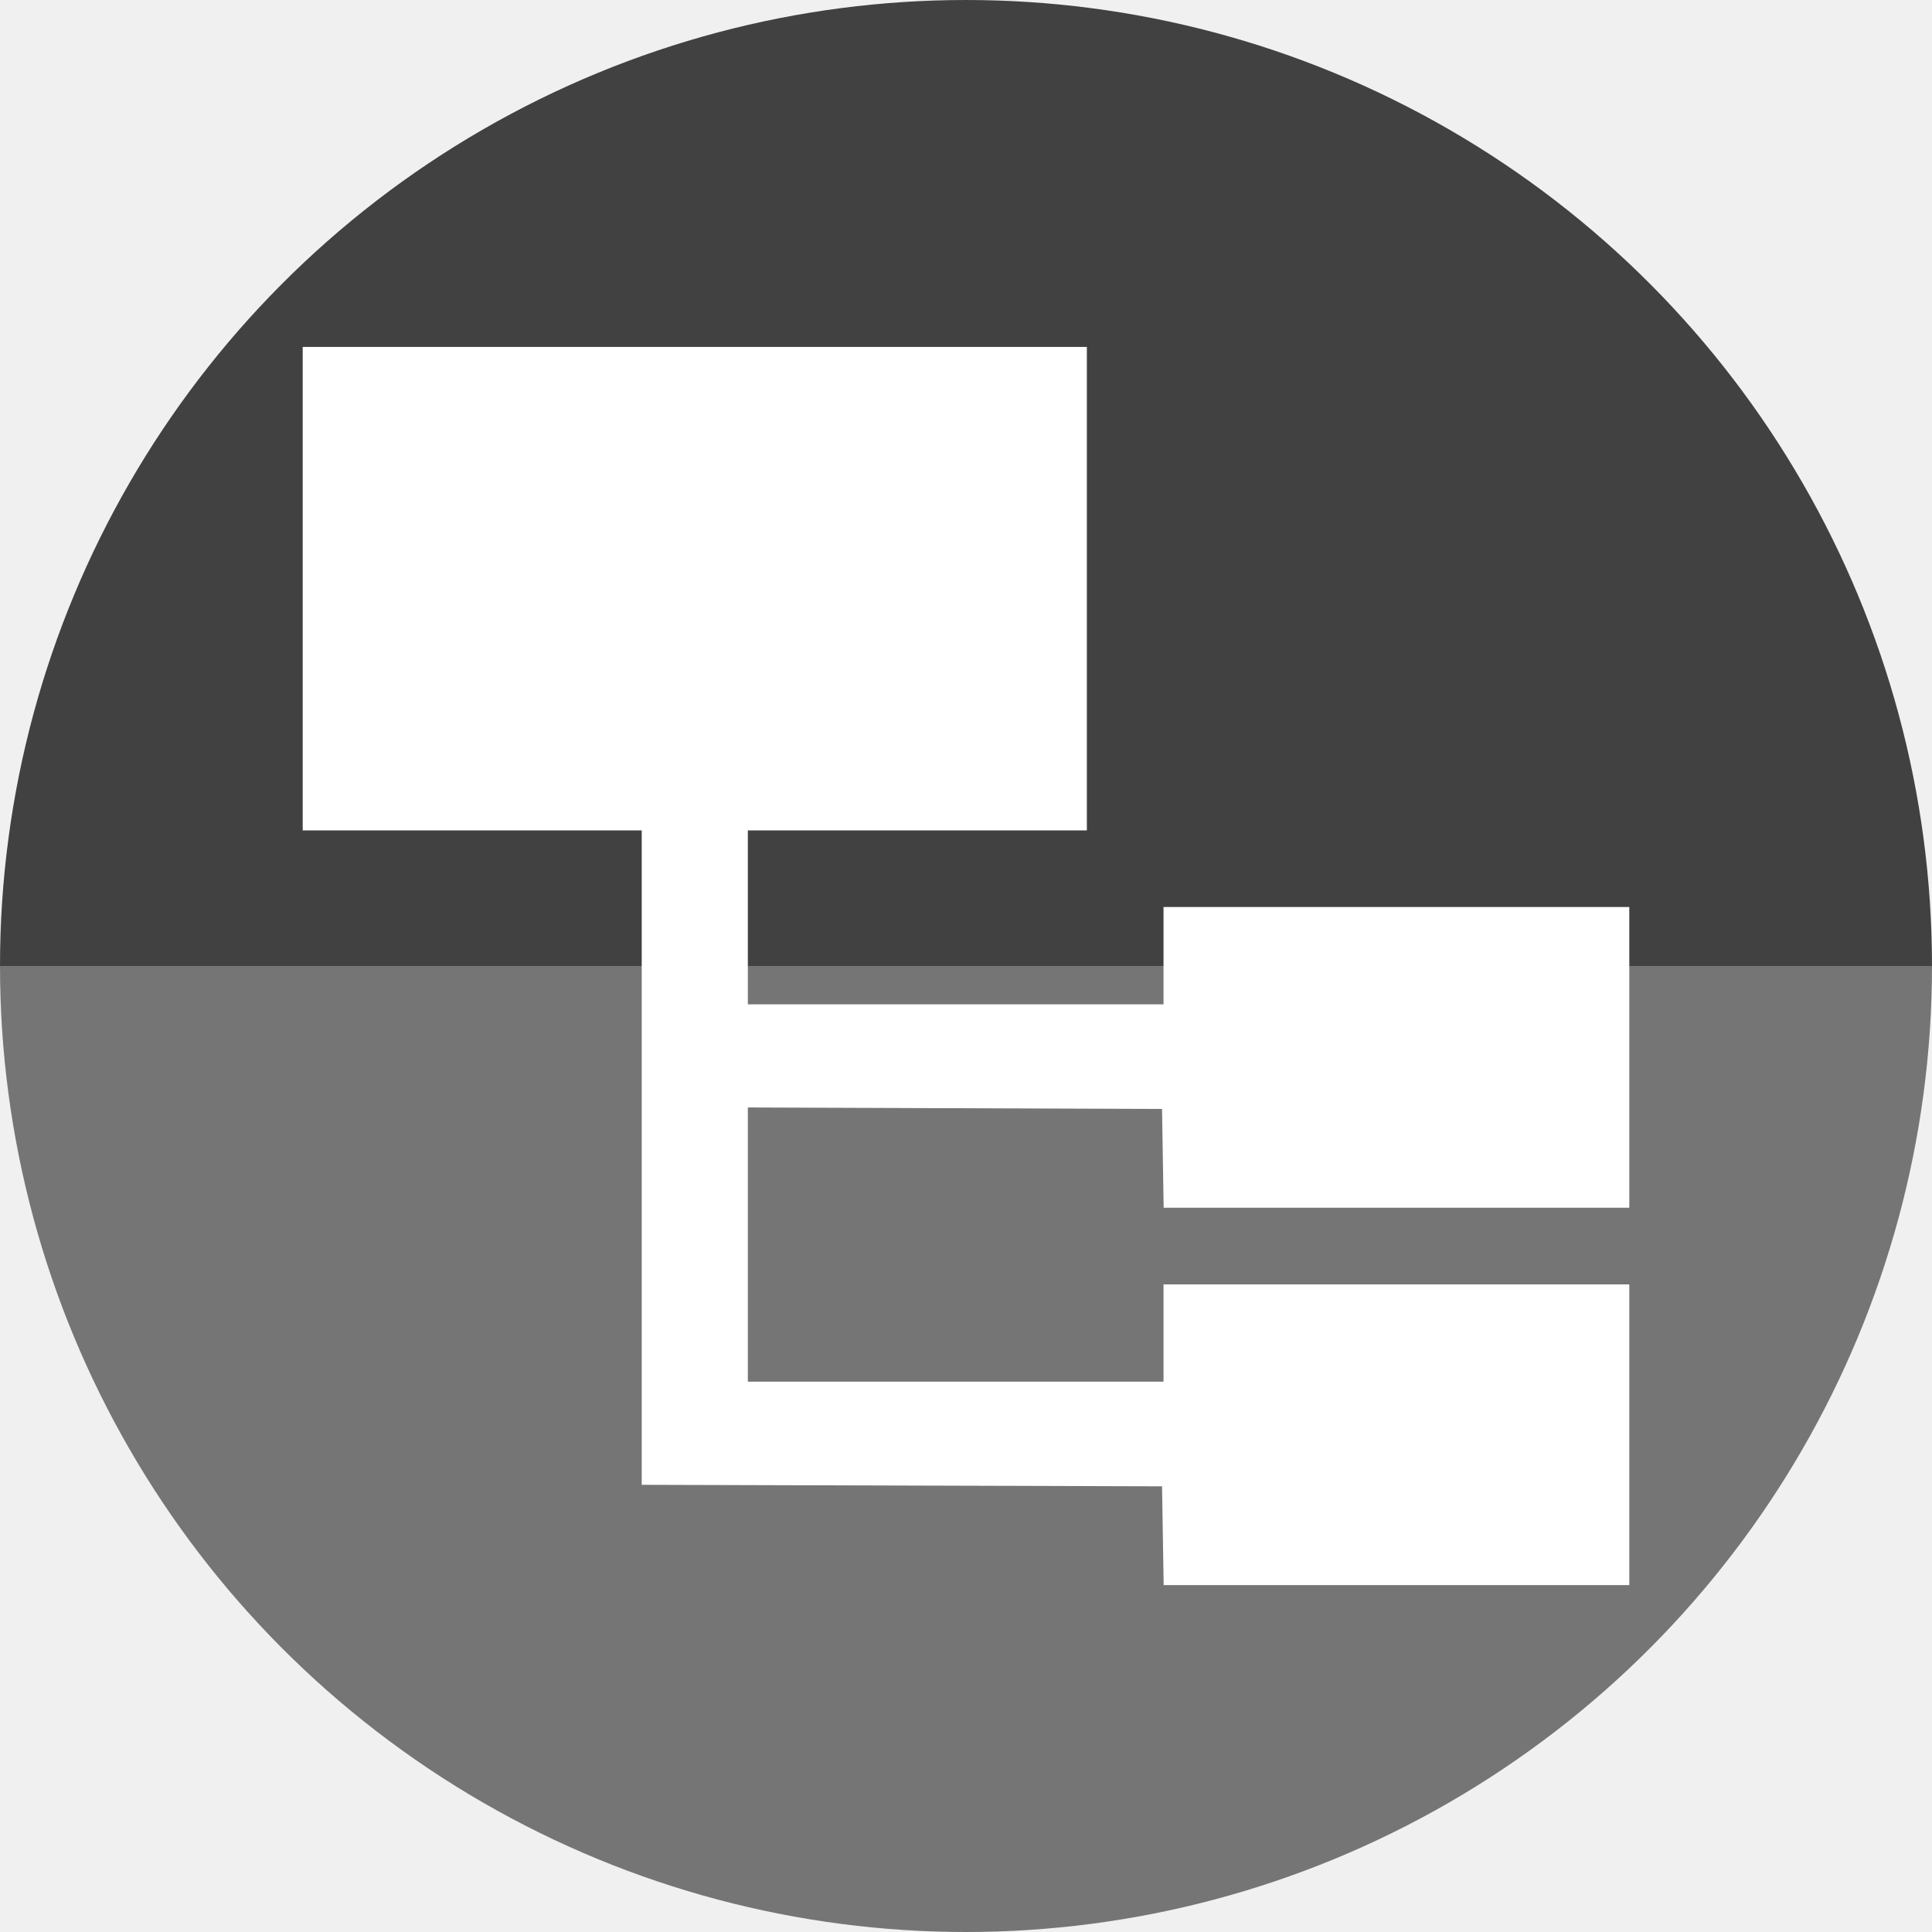
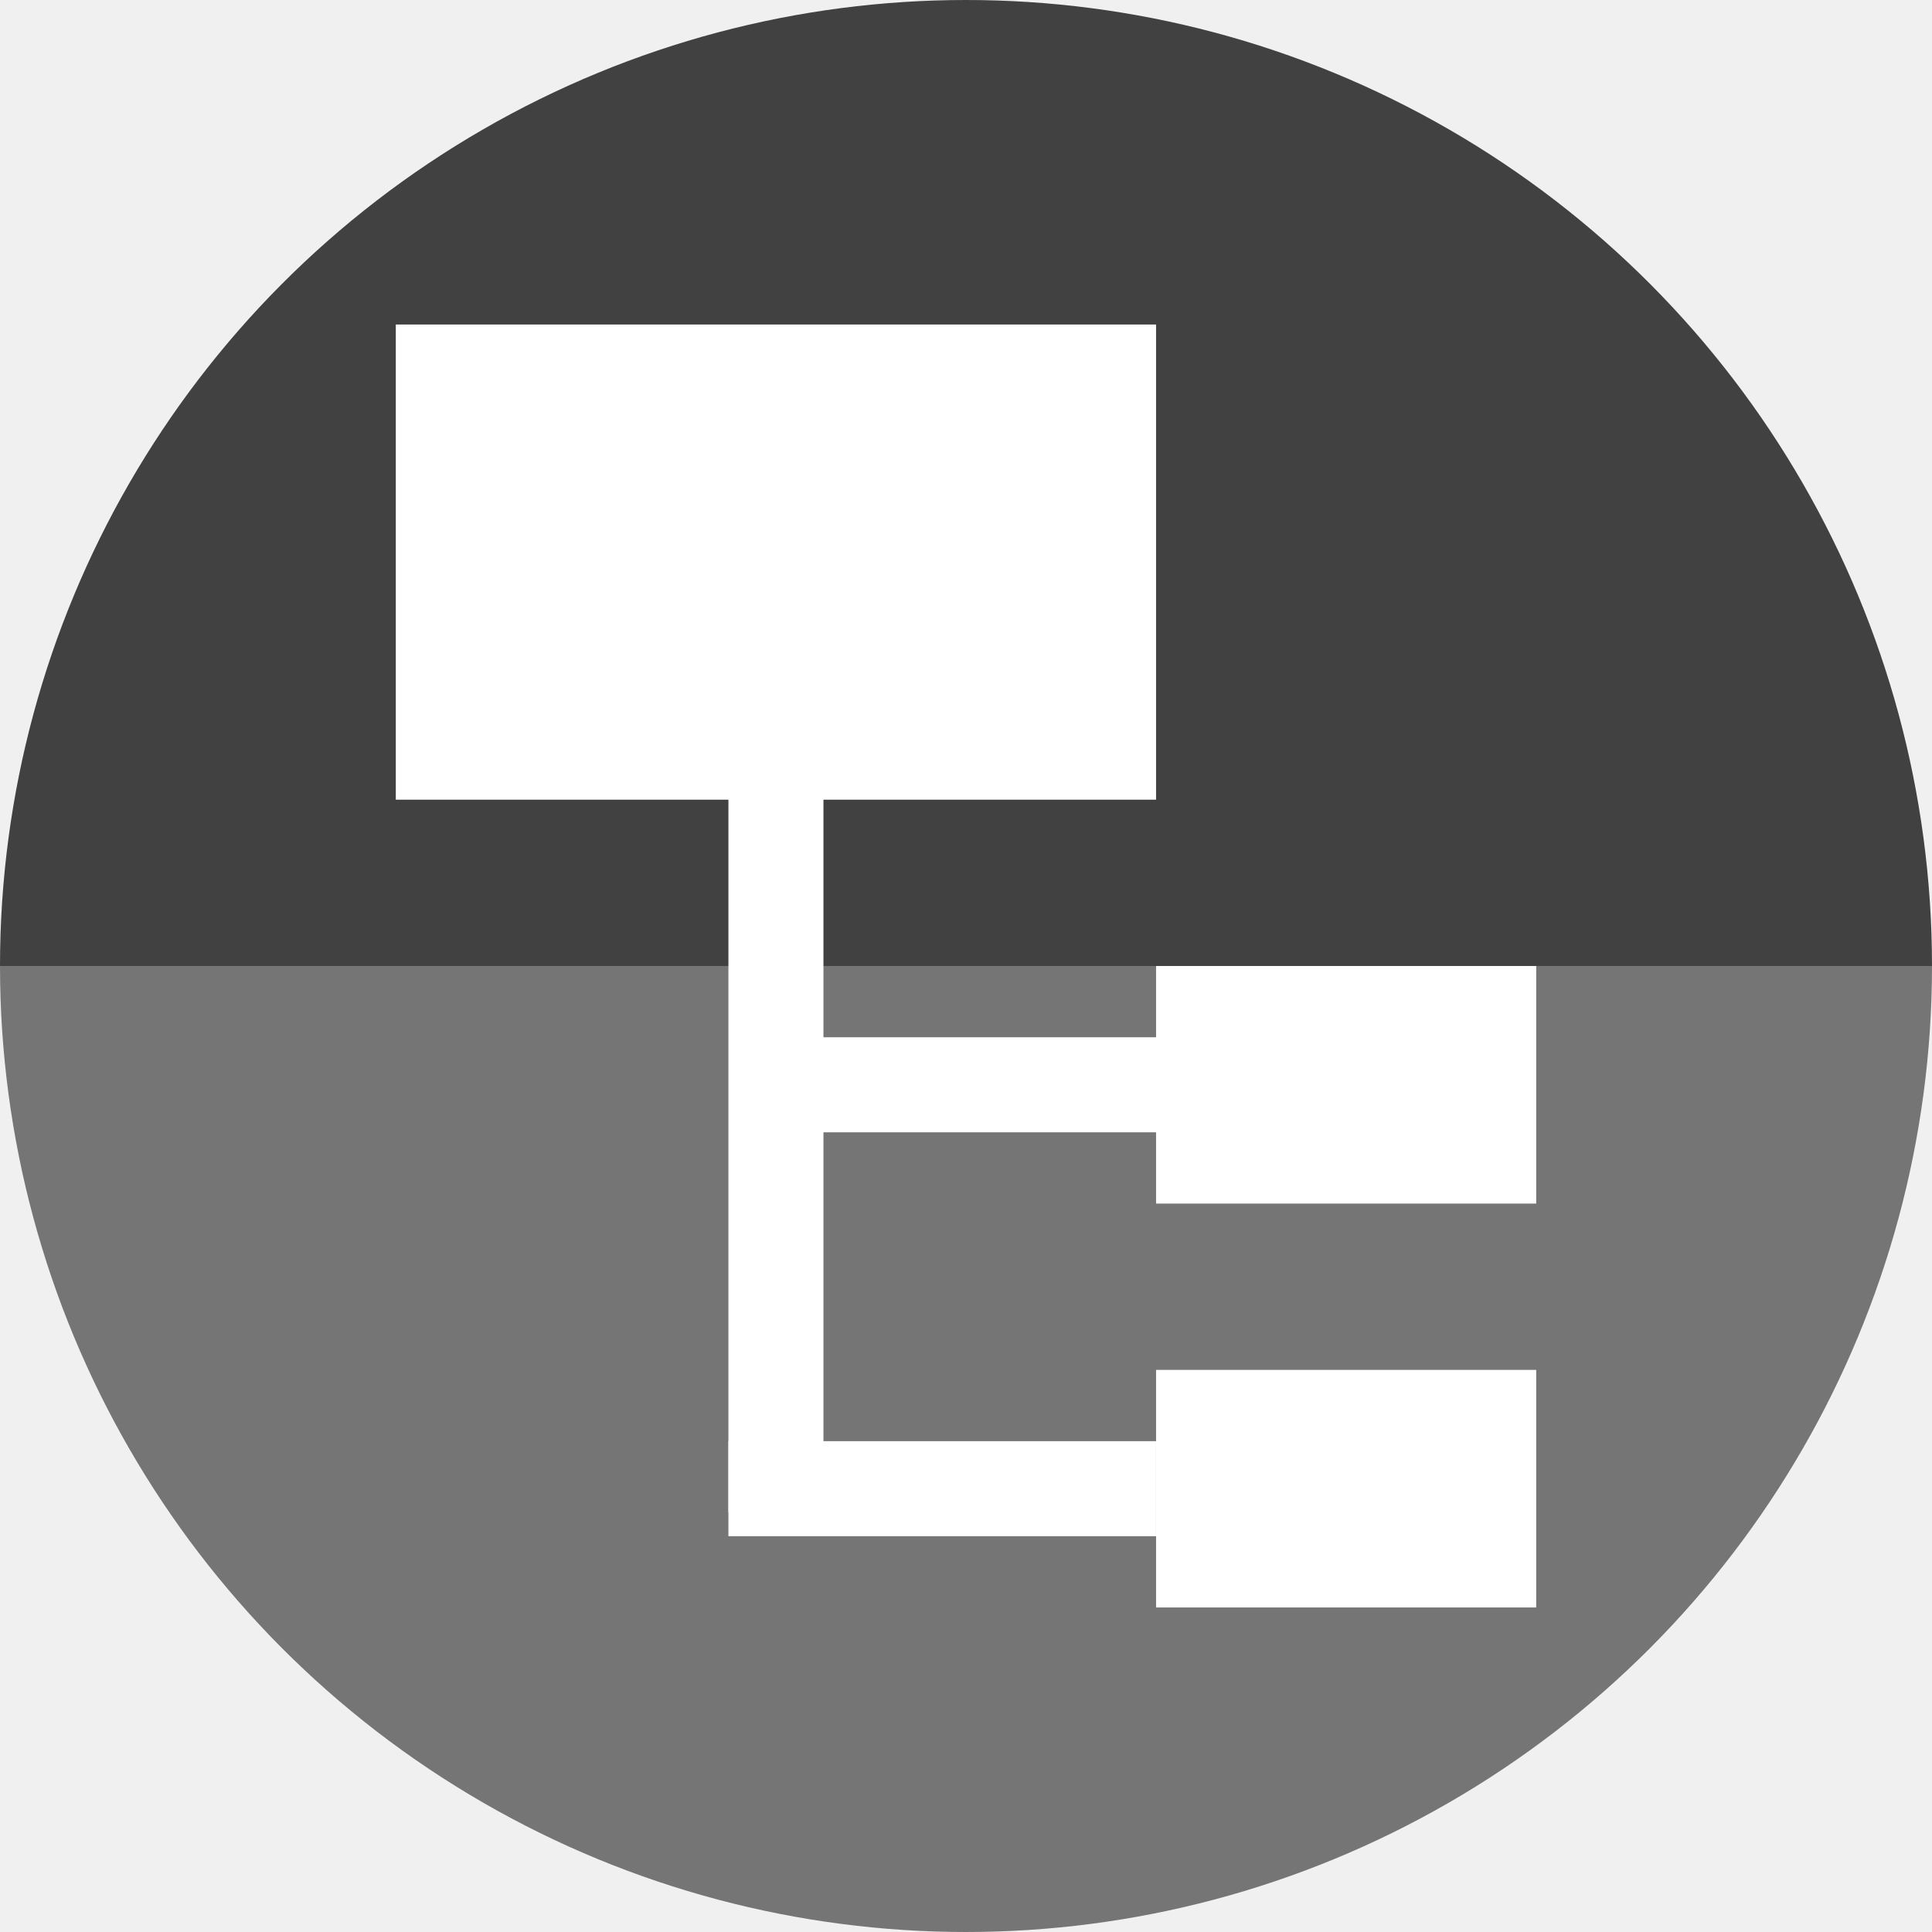
<svg xmlns="http://www.w3.org/2000/svg" width="256" height="256" viewBox="0 0 256 256" id="svg2" version="1.1">
  <defs id="defs4">
    <clipPath clipPathUnits="userSpaceOnUse" id="clipPath4174">
      <circle style="fill:#cc2828;fill-opacity:1;stroke:none;stroke-width:0;stroke-linecap:round;stroke-linejoin:round;stroke-miterlimit:4;stroke-dasharray:none;stroke-opacity:1" id="circle4176" cx="128" cy="924.362" r="128" />
    </clipPath>
    <clipPath clipPathUnits="userSpaceOnUse" id="clipPath4183">
      <circle style="fill:#cc2828;fill-opacity:1;stroke:none;stroke-width:0;stroke-linecap:round;stroke-linejoin:round;stroke-miterlimit:4;stroke-dasharray:none;stroke-opacity:1" id="circle4185" cx="-924.362" cy="128" r="128" transform="matrix(0,-1,1,0,0,0)" />
    </clipPath>
    <clipPath clipPathUnits="userSpaceOnUse" id="clipPath4187">
      <circle style="fill:#cc2828;fill-opacity:1;stroke:none;stroke-width:0;stroke-linecap:round;stroke-linejoin:round;stroke-miterlimit:4;stroke-dasharray:none;stroke-opacity:1" id="circle4189" cx="128" cy="924.362" r="128" />
    </clipPath>
    <clipPath clipPathUnits="userSpaceOnUse" id="clipPath4209">
      <circle style="fill:#cc2828;fill-opacity:1;stroke:none;stroke-width:0;stroke-linecap:round;stroke-linejoin:round;stroke-miterlimit:4;stroke-dasharray:none;stroke-opacity:1" id="circle4211" cx="-924.362" cy="128" r="128" transform="matrix(0,-1,1,0,0,0)" />
    </clipPath>
    <clipPath clipPathUnits="userSpaceOnUse" id="clipPath4213">
      <circle style="fill:#cc2828;fill-opacity:1;stroke:none;stroke-width:0;stroke-linecap:round;stroke-linejoin:round;stroke-miterlimit:4;stroke-dasharray:none;stroke-opacity:1" id="circle4215" cx="128" cy="924.362" r="128" />
    </clipPath>
    <clipPath id="clipPath4381" clipPathUnits="userSpaceOnUse">
      <circle transform="matrix(0.7778034,0.6285076,-0.6285076,0.7778034,0,0)" style="fill:#d83838;fill-opacity:1;stroke:none;stroke-width:0;stroke-linecap:round;stroke-linejoin:round;stroke-miterlimit:4;stroke-dasharray:none;stroke-opacity:1" id="circle4383" cx="686.505" cy="640.498" r="128" />
    </clipPath>
    <clipPath id="clipPath4857" clipPathUnits="userSpaceOnUse">
      <circle style="fill:#68bdff;fill-opacity:1;stroke:none;stroke-width:0;stroke-linecap:round;stroke-linejoin:round;stroke-miterlimit:4;stroke-dasharray:none;stroke-opacity:1" id="circle4859" cx="128" cy="924.362" r="128" />
    </clipPath>
    <clipPath id="clipPath5081" clipPathUnits="userSpaceOnUse">
      <circle transform="scale(-1,1)" r="128" cy="924.362" cx="-127.95" id="circle5083" style="fill:#68bdff;fill-opacity:1;stroke:none;stroke-width:0;stroke-linecap:round;stroke-linejoin:round;stroke-miterlimit:4;stroke-dasharray:none;stroke-opacity:1" />
    </clipPath>
    <clipPath id="clipPath5081-7" clipPathUnits="userSpaceOnUse">
      <circle transform="scale(-1,1)" r="128" cy="924.362" cx="-127.95" id="circle5083-5" style="fill:#68bdff;fill-opacity:1;stroke:none;stroke-width:0;stroke-linecap:round;stroke-linejoin:round;stroke-miterlimit:4;stroke-dasharray:none;stroke-opacity:1" />
    </clipPath>
    <clipPath clipPathUnits="userSpaceOnUse" id="clipPath4286">
      <circle style="fill:#ff7b68;fill-opacity:1;stroke:none;stroke-width:0;stroke-linecap:round;stroke-linejoin:round;stroke-miterlimit:4;stroke-dasharray:none;stroke-opacity:1" id="circle4288" cx="125" cy="927.362" r="128" />
    </clipPath>
    <clipPath clipPathUnits="userSpaceOnUse" id="clipPath4607">
      <circle r="128" cy="924.362" cx="128" id="circle4609" style="fill:#1ce089;fill-opacity:1;stroke:none;stroke-width:6.376;stroke-linecap:round;stroke-linejoin:round;stroke-miterlimit:4;stroke-dasharray:none;stroke-opacity:1" />
    </clipPath>
    <clipPath clipPathUnits="userSpaceOnUse" id="clipPath4192">
      <circle r="128" cy="924.362" cx="136" id="circle4194" style="fill:#1ce089;fill-opacity:1;stroke:none;stroke-width:6.376;stroke-linecap:round;stroke-linejoin:round;stroke-miterlimit:4;stroke-dasharray:none;stroke-opacity:1" />
    </clipPath>
  </defs>
  <g transform="translate(0,-796.3622)" id="layer1">
    <path d="m 256,-924.362 a 128,128 0 0 1 -64,110.851 128,128 0 0 1 -128,0 A 128,128 0 0 1 0,-924.362 l 128,1e-5 z" style="fill:#414141;fill-opacity:1;stroke:none;stroke-width:6.376;stroke-linecap:round;stroke-linejoin:round;stroke-miterlimit:4;stroke-dasharray:none;stroke-opacity:1" id="path898" transform="scale(1,-1)" />
    <path id="path4178" style="fill:#757575;fill-opacity:1;stroke:none;stroke-width:6.376;stroke-linecap:round;stroke-linejoin:round;stroke-miterlimit:4;stroke-dasharray:none;stroke-opacity:1" d="m 256,924.362 a 128,128 0 0 1 -64,110.851 128,128 0 0 1 -128,0 A 128,128 0 0 1 0,924.362 l 128,0 z" />
-     <path style="fill:#ffffff;stroke-width:0.391;fill-opacity:1" d="m 154.084,999.85 -0.107,-6.543 -34.473,-0.1 -34.473,-0.1 v -43.357 -43.357 h -22.461 -22.461 v -32.031 -32.031 h 51.953 51.953 v 32.031 32.031 H 121.555 99.094 v 11.523 11.523 h 27.539 27.539 v -6.445 -6.445 h 30.859 30.859 v 19.922 19.922 h -30.85 -30.85 l -0.107,-6.543 -0.107,-6.543 -27.441,-0.1 -27.441,-0.1 v 18.167 18.167 h 27.539 27.539 v -6.445 -6.445 h 30.859 30.859 v 19.922 19.922 h -30.85 -30.85 z" id="path871" />
+     <g id="g866" transform="matrix(1.259259,0,0,1.259259,184.6667,-202.5015)" style="fill:#ffffff;fill-opacity:1">
+       <rect y="827.362" x="-105" height="50" width="80" id="rect848" style="opacity:1;fill:#ffffff;fill-opacity:1;stroke:none;stroke-width:3.266;stroke-linecap:round;stroke-miterlimit:4;stroke-dasharray:none;stroke-opacity:1" />
+       <rect y="872.362" x="-70" height="80" width="10" id="rect850" style="opacity:1;fill:#ffffff;fill-opacity:1;stroke:none;stroke-width:3;stroke-linecap:round;stroke-miterlimit:4;stroke-dasharray:none;stroke-opacity:1" />
+       <rect style="opacity:1;fill:#ffffff;fill-opacity:1;stroke:none;stroke-width:1.633;stroke-linecap:round;stroke-miterlimit:4;stroke-dasharray:none;stroke-opacity:1" id="rect852" width="40" height="25" x="-25" y="894.862" />
+       <rect y="937.362" x="-25" height="25" width="40" id="rect854" style="opacity:1;fill:#ffffff;fill-opacity:1;stroke:none;stroke-width:1.633;stroke-linecap:round;stroke-miterlimit:4;stroke-dasharray:none;stroke-opacity:1" />
+       <rect y="944.862" x="-70" height="10" width="45" id="rect856" style="opacity:1;fill:#ffffff;fill-opacity:1;stroke:none;stroke-width:3;stroke-linecap:round;stroke-miterlimit:4;stroke-dasharray:none;stroke-opacity:1" />
+       <rect style="opacity:1;fill:#ffffff;fill-opacity:1;stroke:none;stroke-width:3;stroke-linecap:round;stroke-miterlimit:4;stroke-dasharray:none;stroke-opacity:1" id="rect858" width="45" height="10" x="-65" y="902.362" />
+     </g>
  </g>
</svg>
